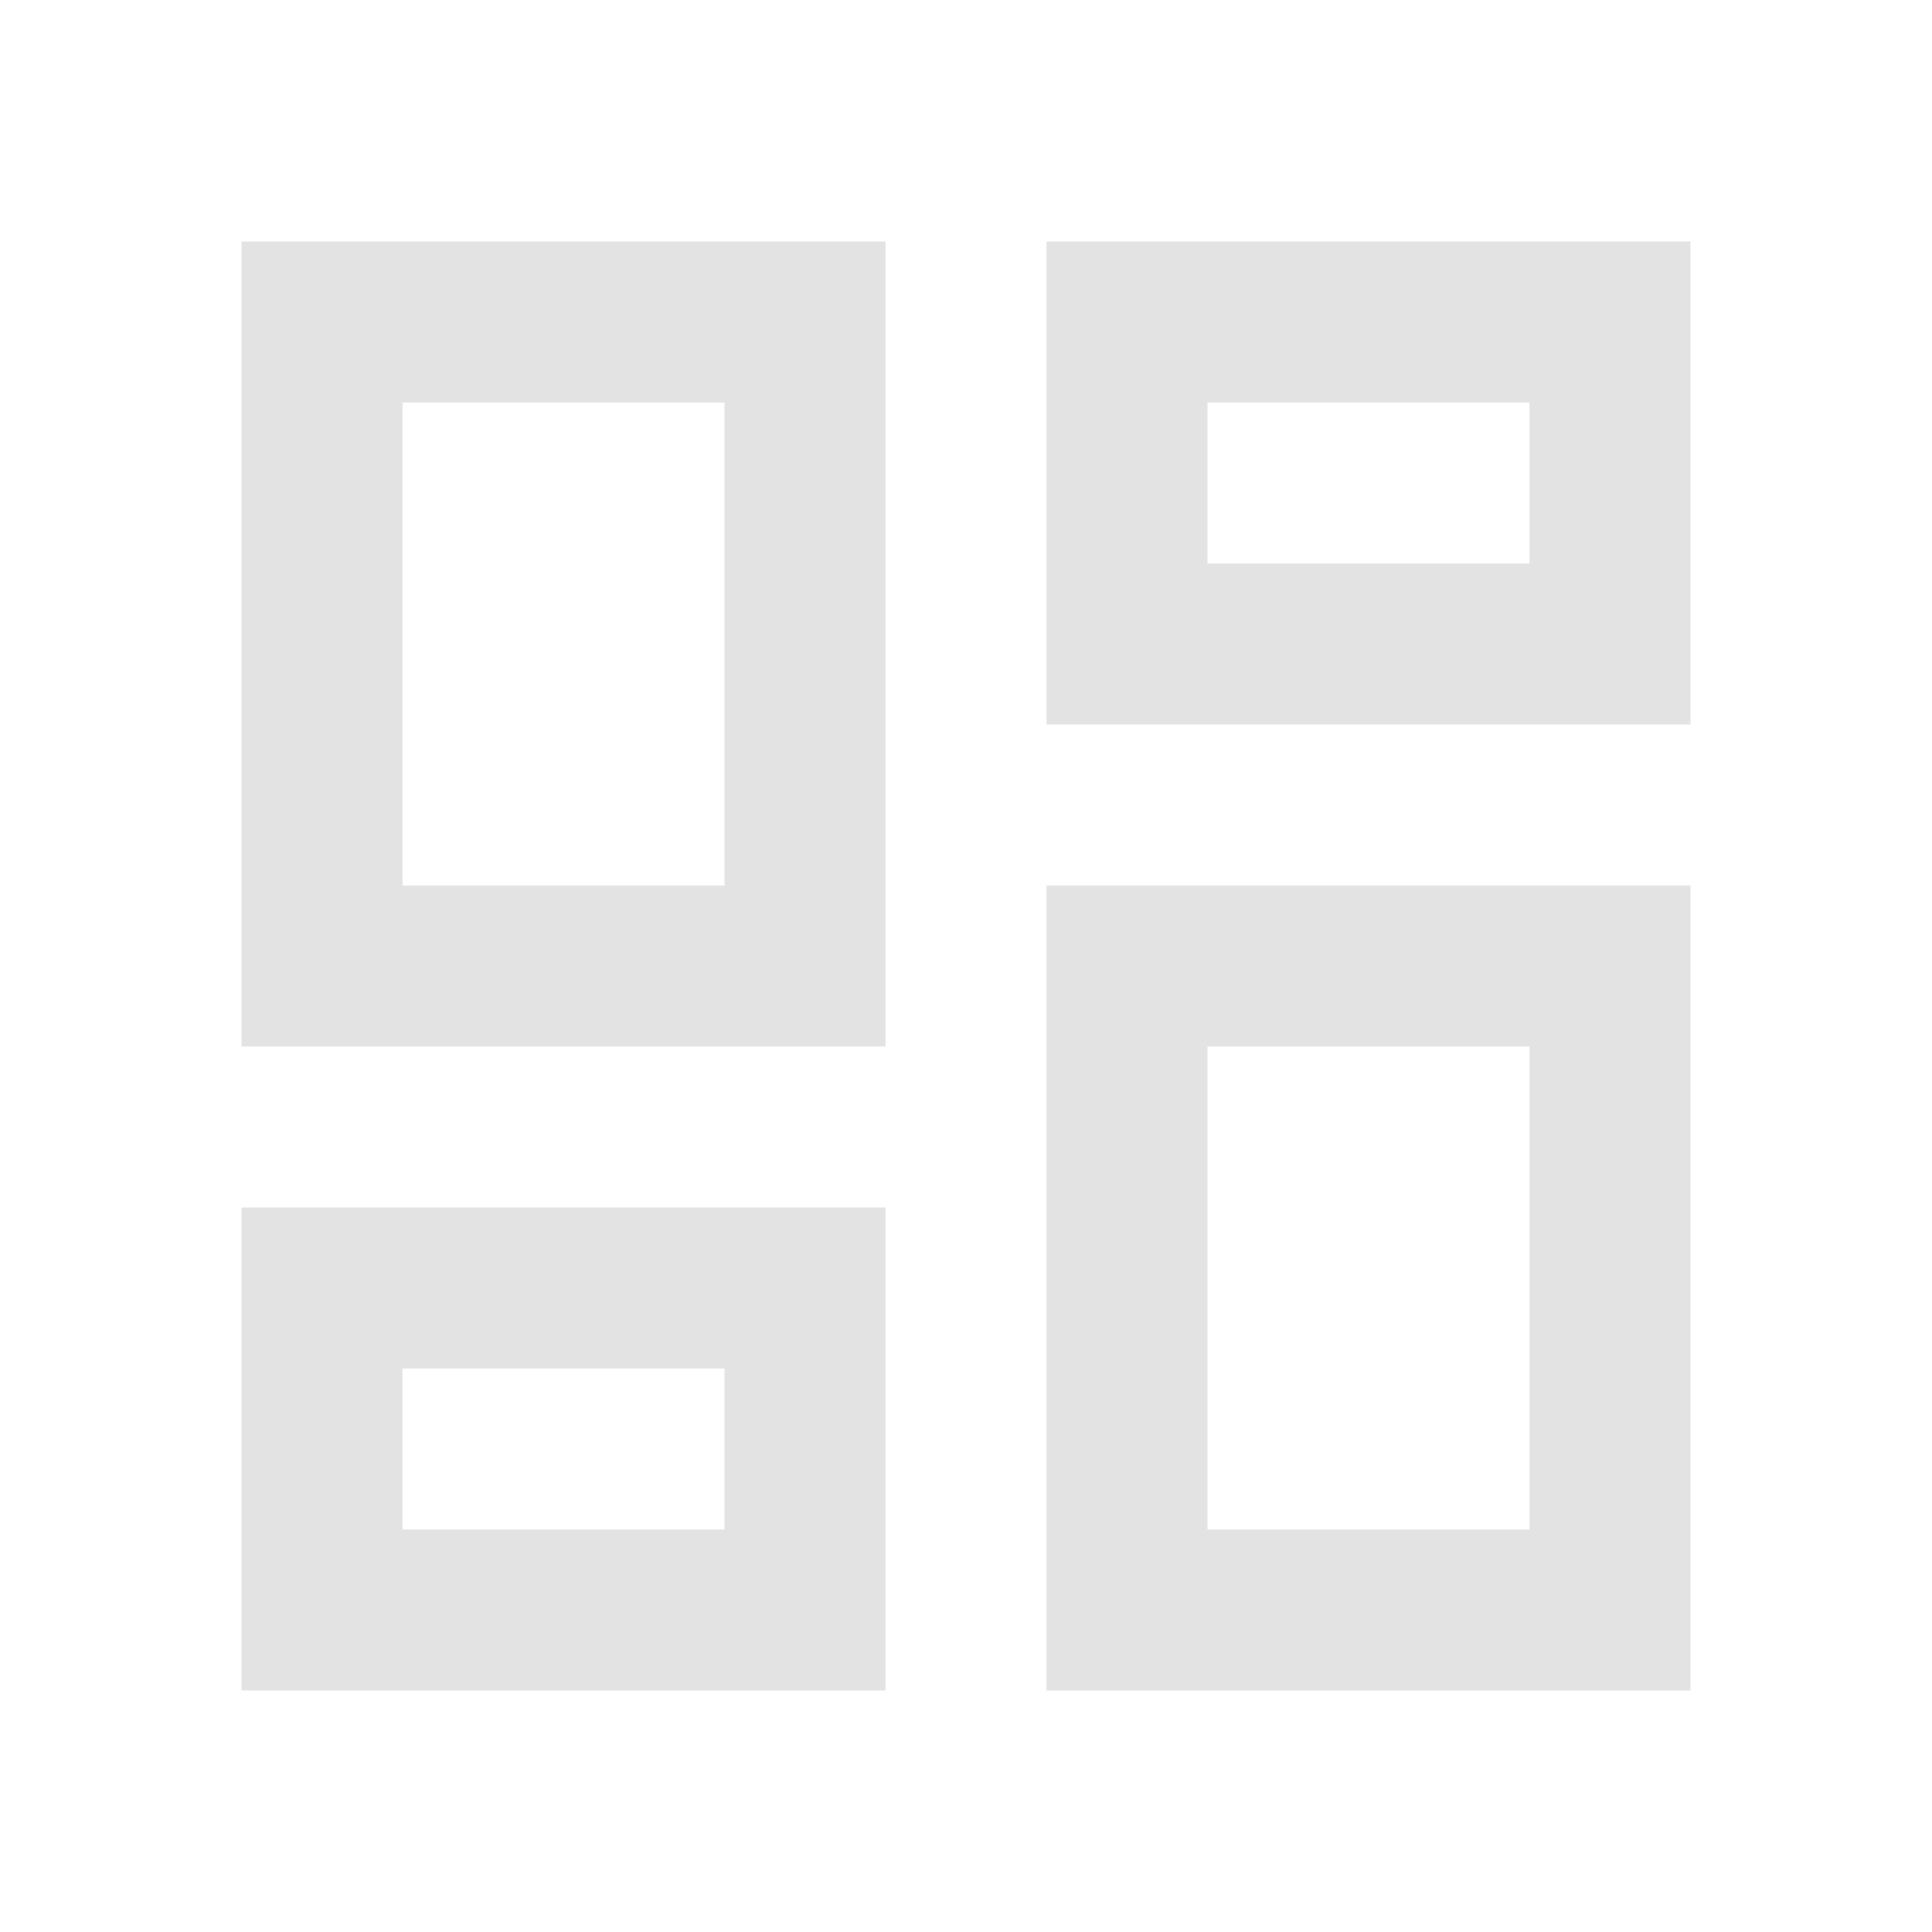
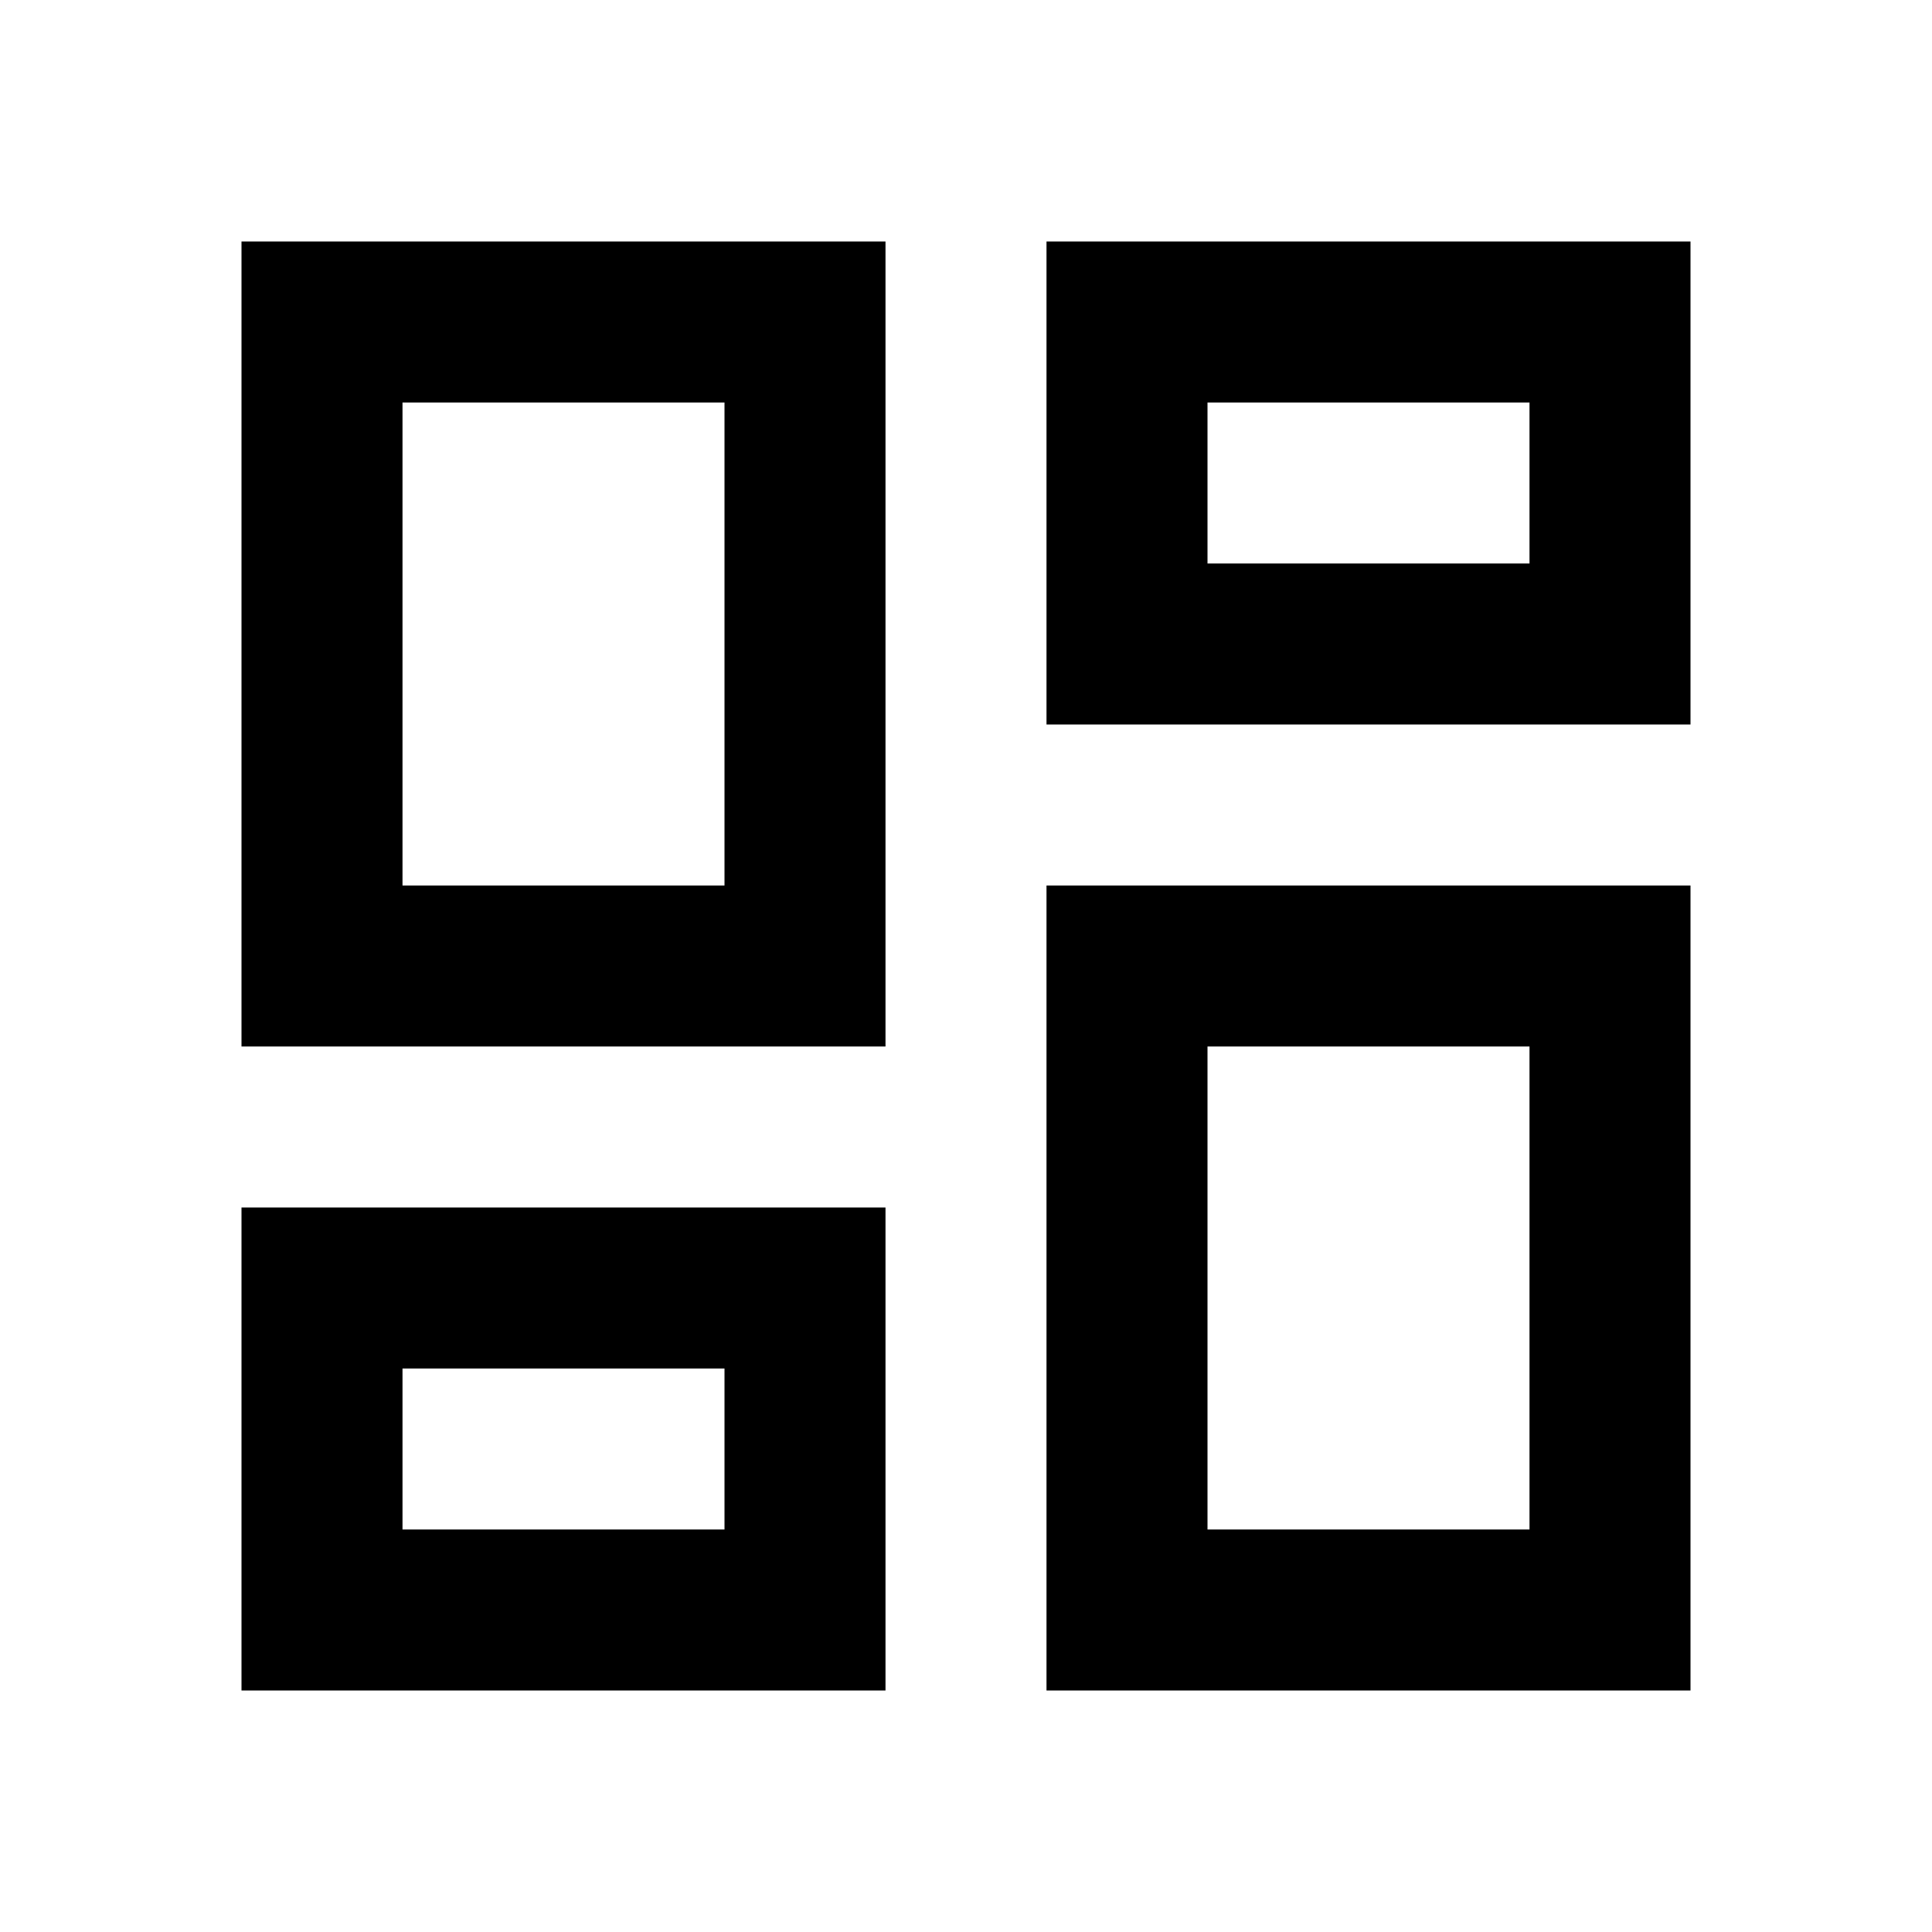
- <svg xmlns="http://www.w3.org/2000/svg" height="24px" viewBox="0 -960 960 960" width="24px" fill="#e3e3e3">
+ <svg xmlns="http://www.w3.org/2000/svg" height="24px" viewBox="0 -960 960 960" width="24px" fill="currentColor">
  <path d="M520-600v-240h320v240H520ZM120-440v-400h320v400H120Zm400 320v-400h320v400H520Zm-400 0v-240h320v240H120Zm80-400h160v-240H200v240Zm400 320h160v-240H600v240Zm0-480h160v-80H600v80ZM200-200h160v-80H200v80Zm160-320Zm240-160Zm0 240ZM360-280Z" />
</svg>
